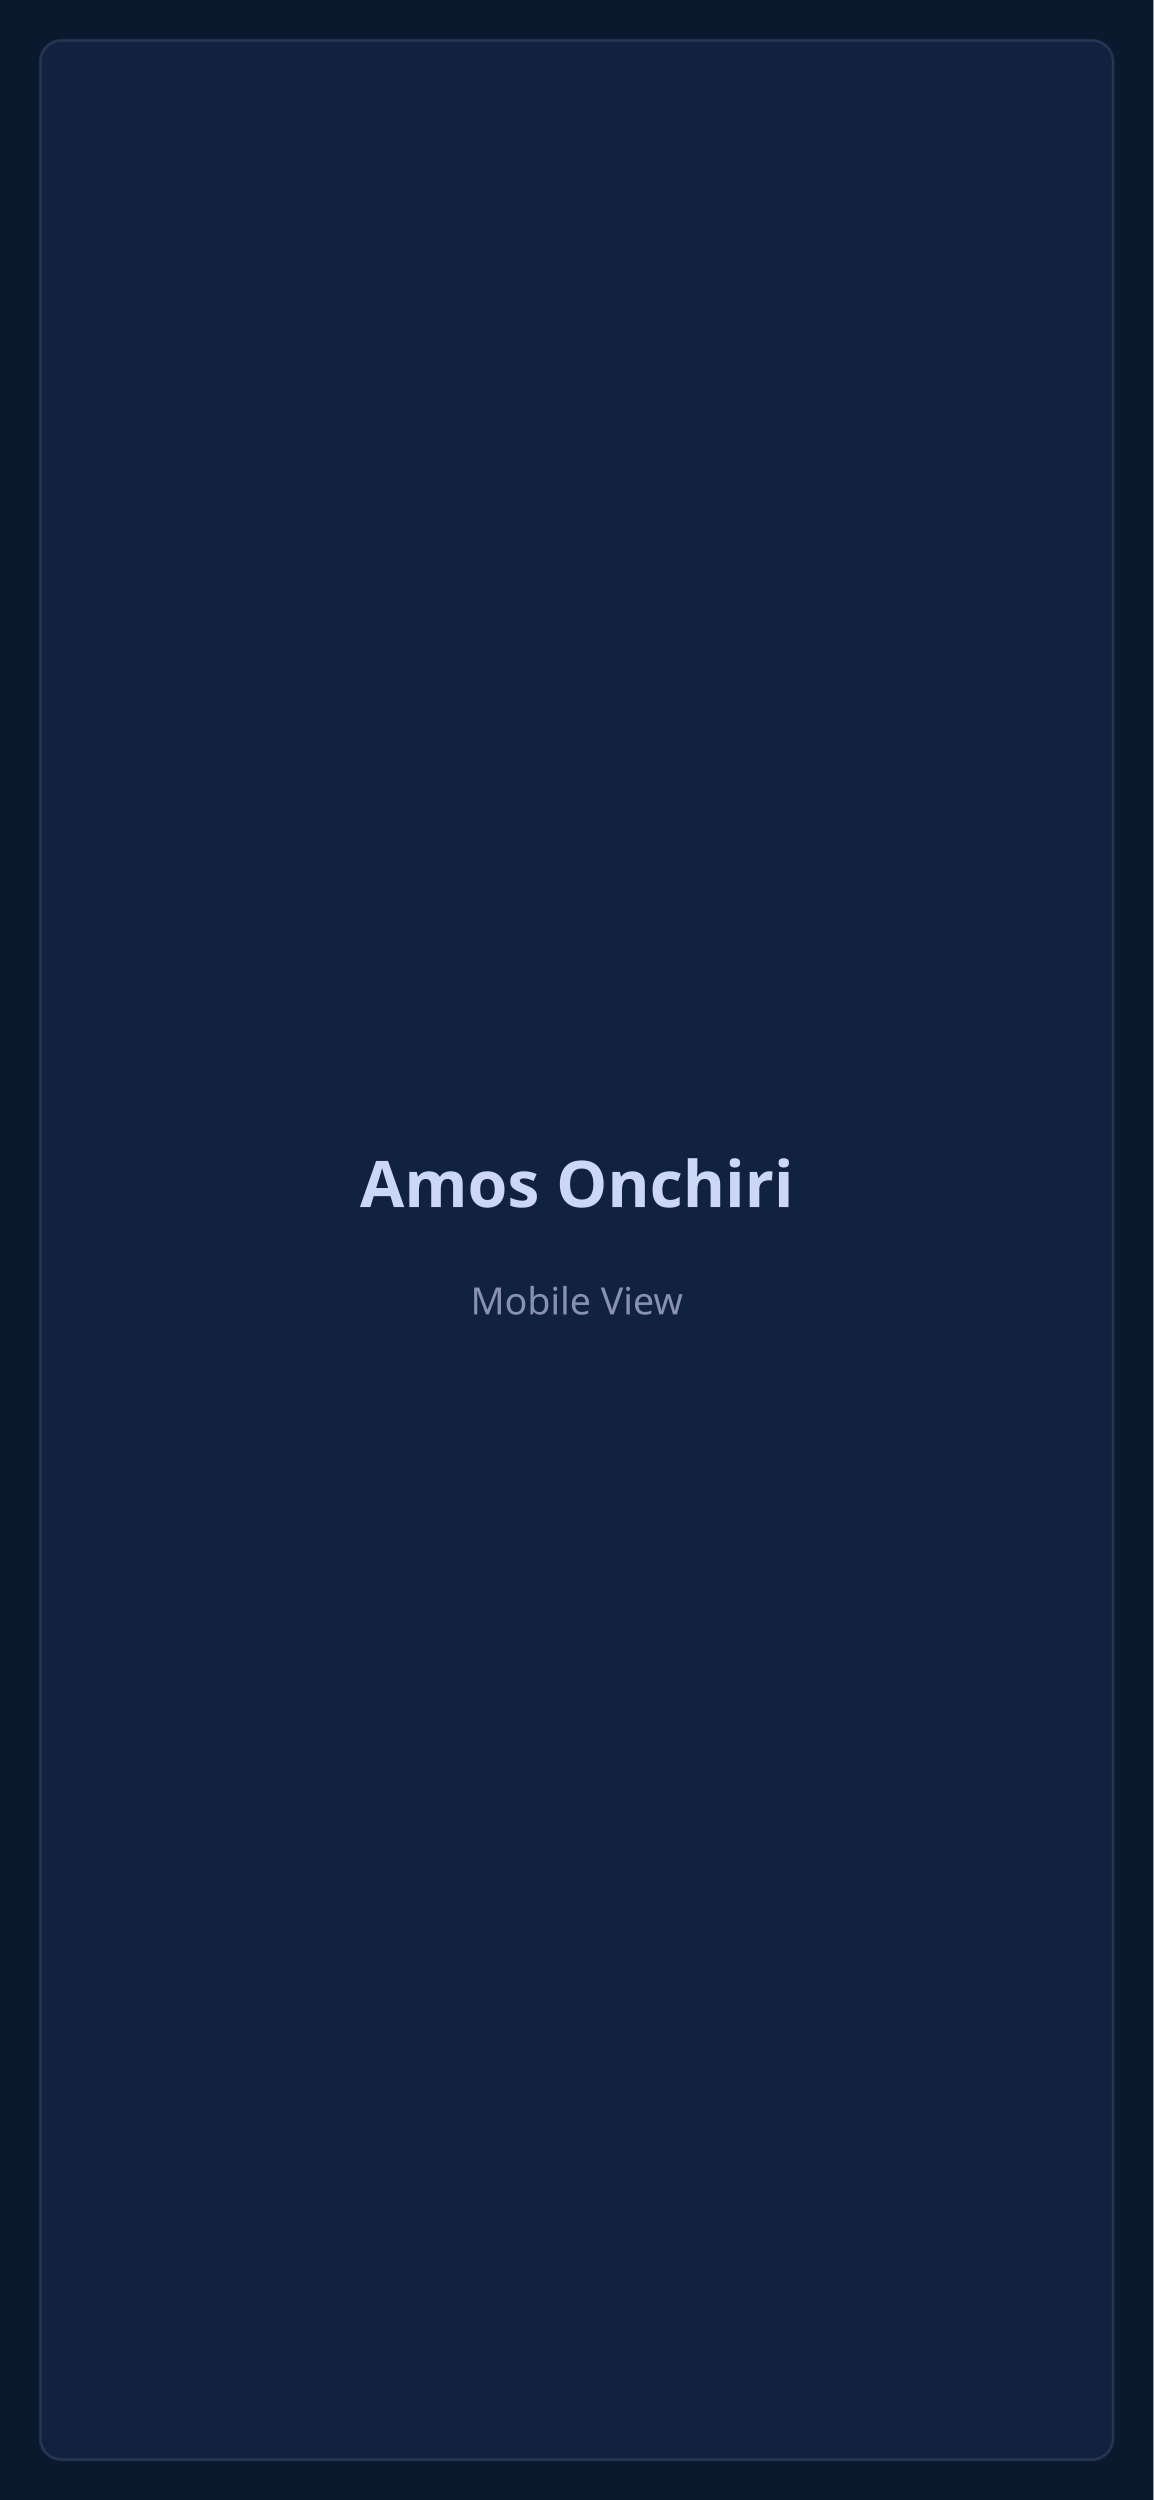
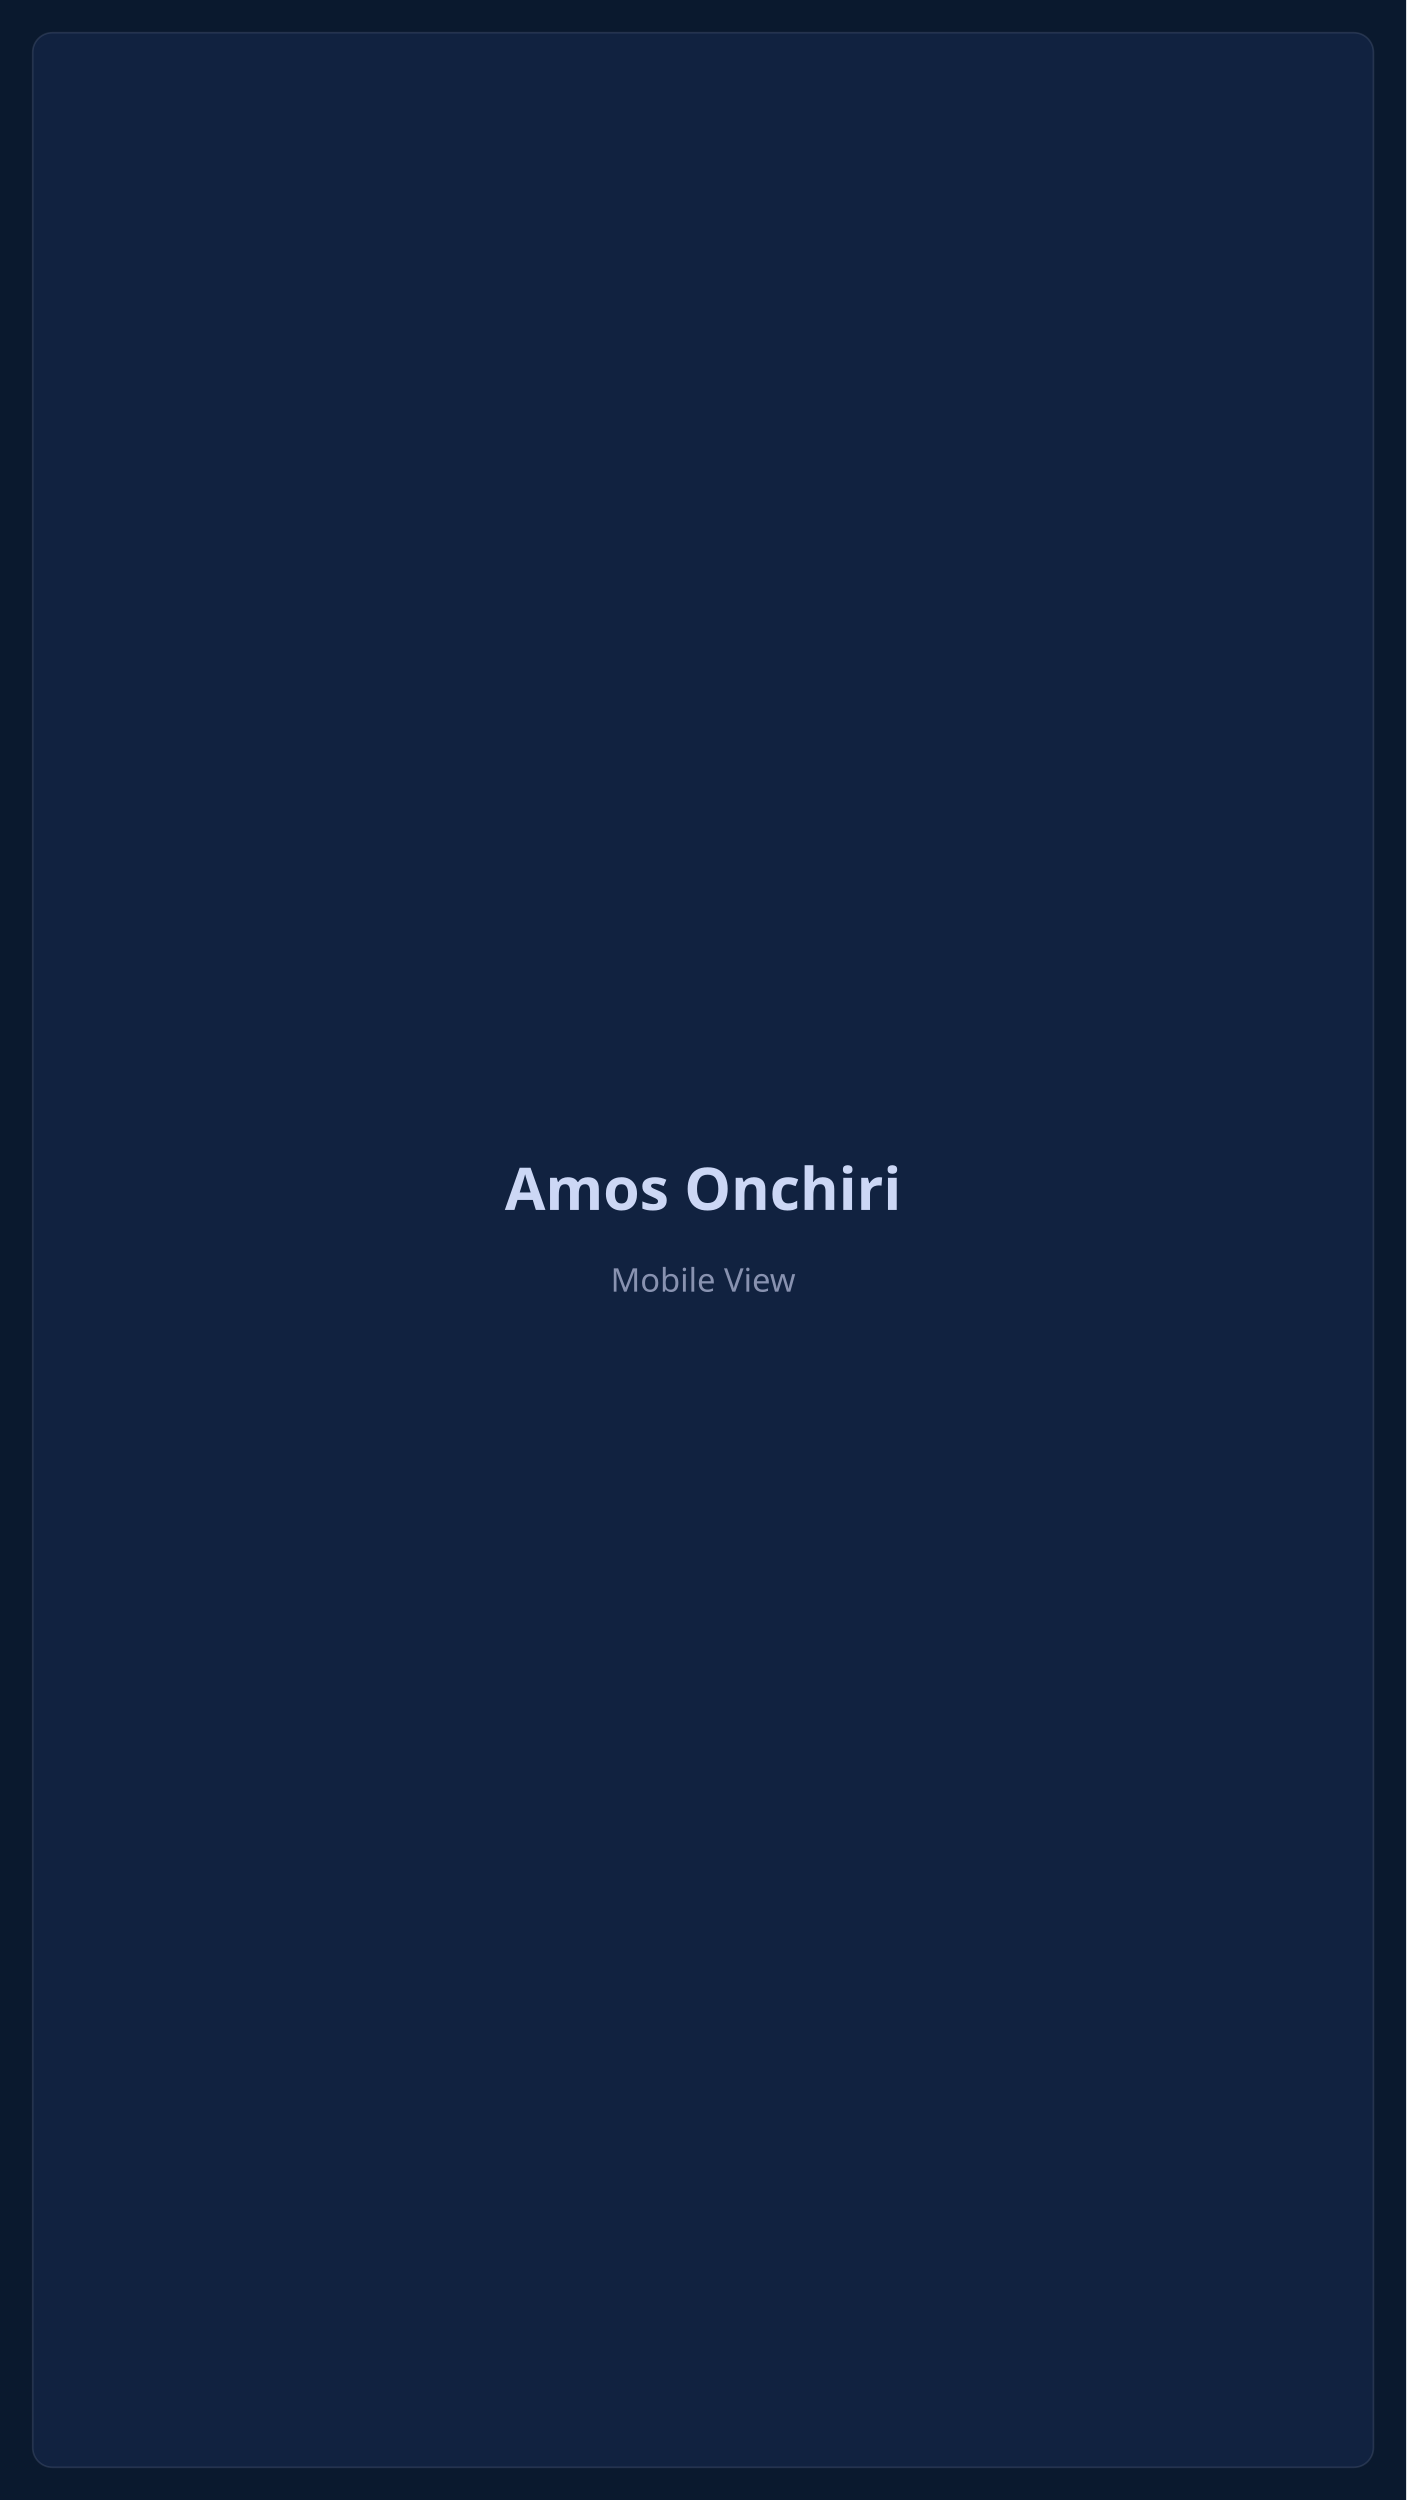
- <svg xmlns="http://www.w3.org/2000/svg" width="430" height="932" viewBox="0 0 430 932">
-   <rect width="430" height="932" fill="#0a192e" />
-   <rect x="15" y="15" width="400" height="902" rx="8" fill="#112240" stroke="#8892b0" stroke-opacity="0.2" />
-   <text x="215" y="450" text-anchor="middle" fill="#ccd7f5" font-family="sans-serif" font-size="24" font-weight="bold">Amos Onchiri</text>
-   <text x="215" y="490" text-anchor="middle" fill="#8892b0" font-family="sans-serif" font-size="14">Mobile View</text>
+ <svg xmlns="http://www.w3.org/2000/svg" width="860" height="1529" viewBox="0 0 860 1529">
+   <rect width="860" height="1529" fill="#0a192e" />
+   <rect x="20" y="20" width="820" height="1489" rx="12" fill="#112240" stroke="#8892b0" stroke-opacity="0.2" />
+   <text x="430" y="740" text-anchor="middle" fill="#ccd7f5" font-family="sans-serif" font-size="36" font-weight="bold">Amos Onchiri</text>
+   <text x="430" y="790" text-anchor="middle" fill="#8892b0" font-family="sans-serif" font-size="20">Mobile View</text>
</svg>
